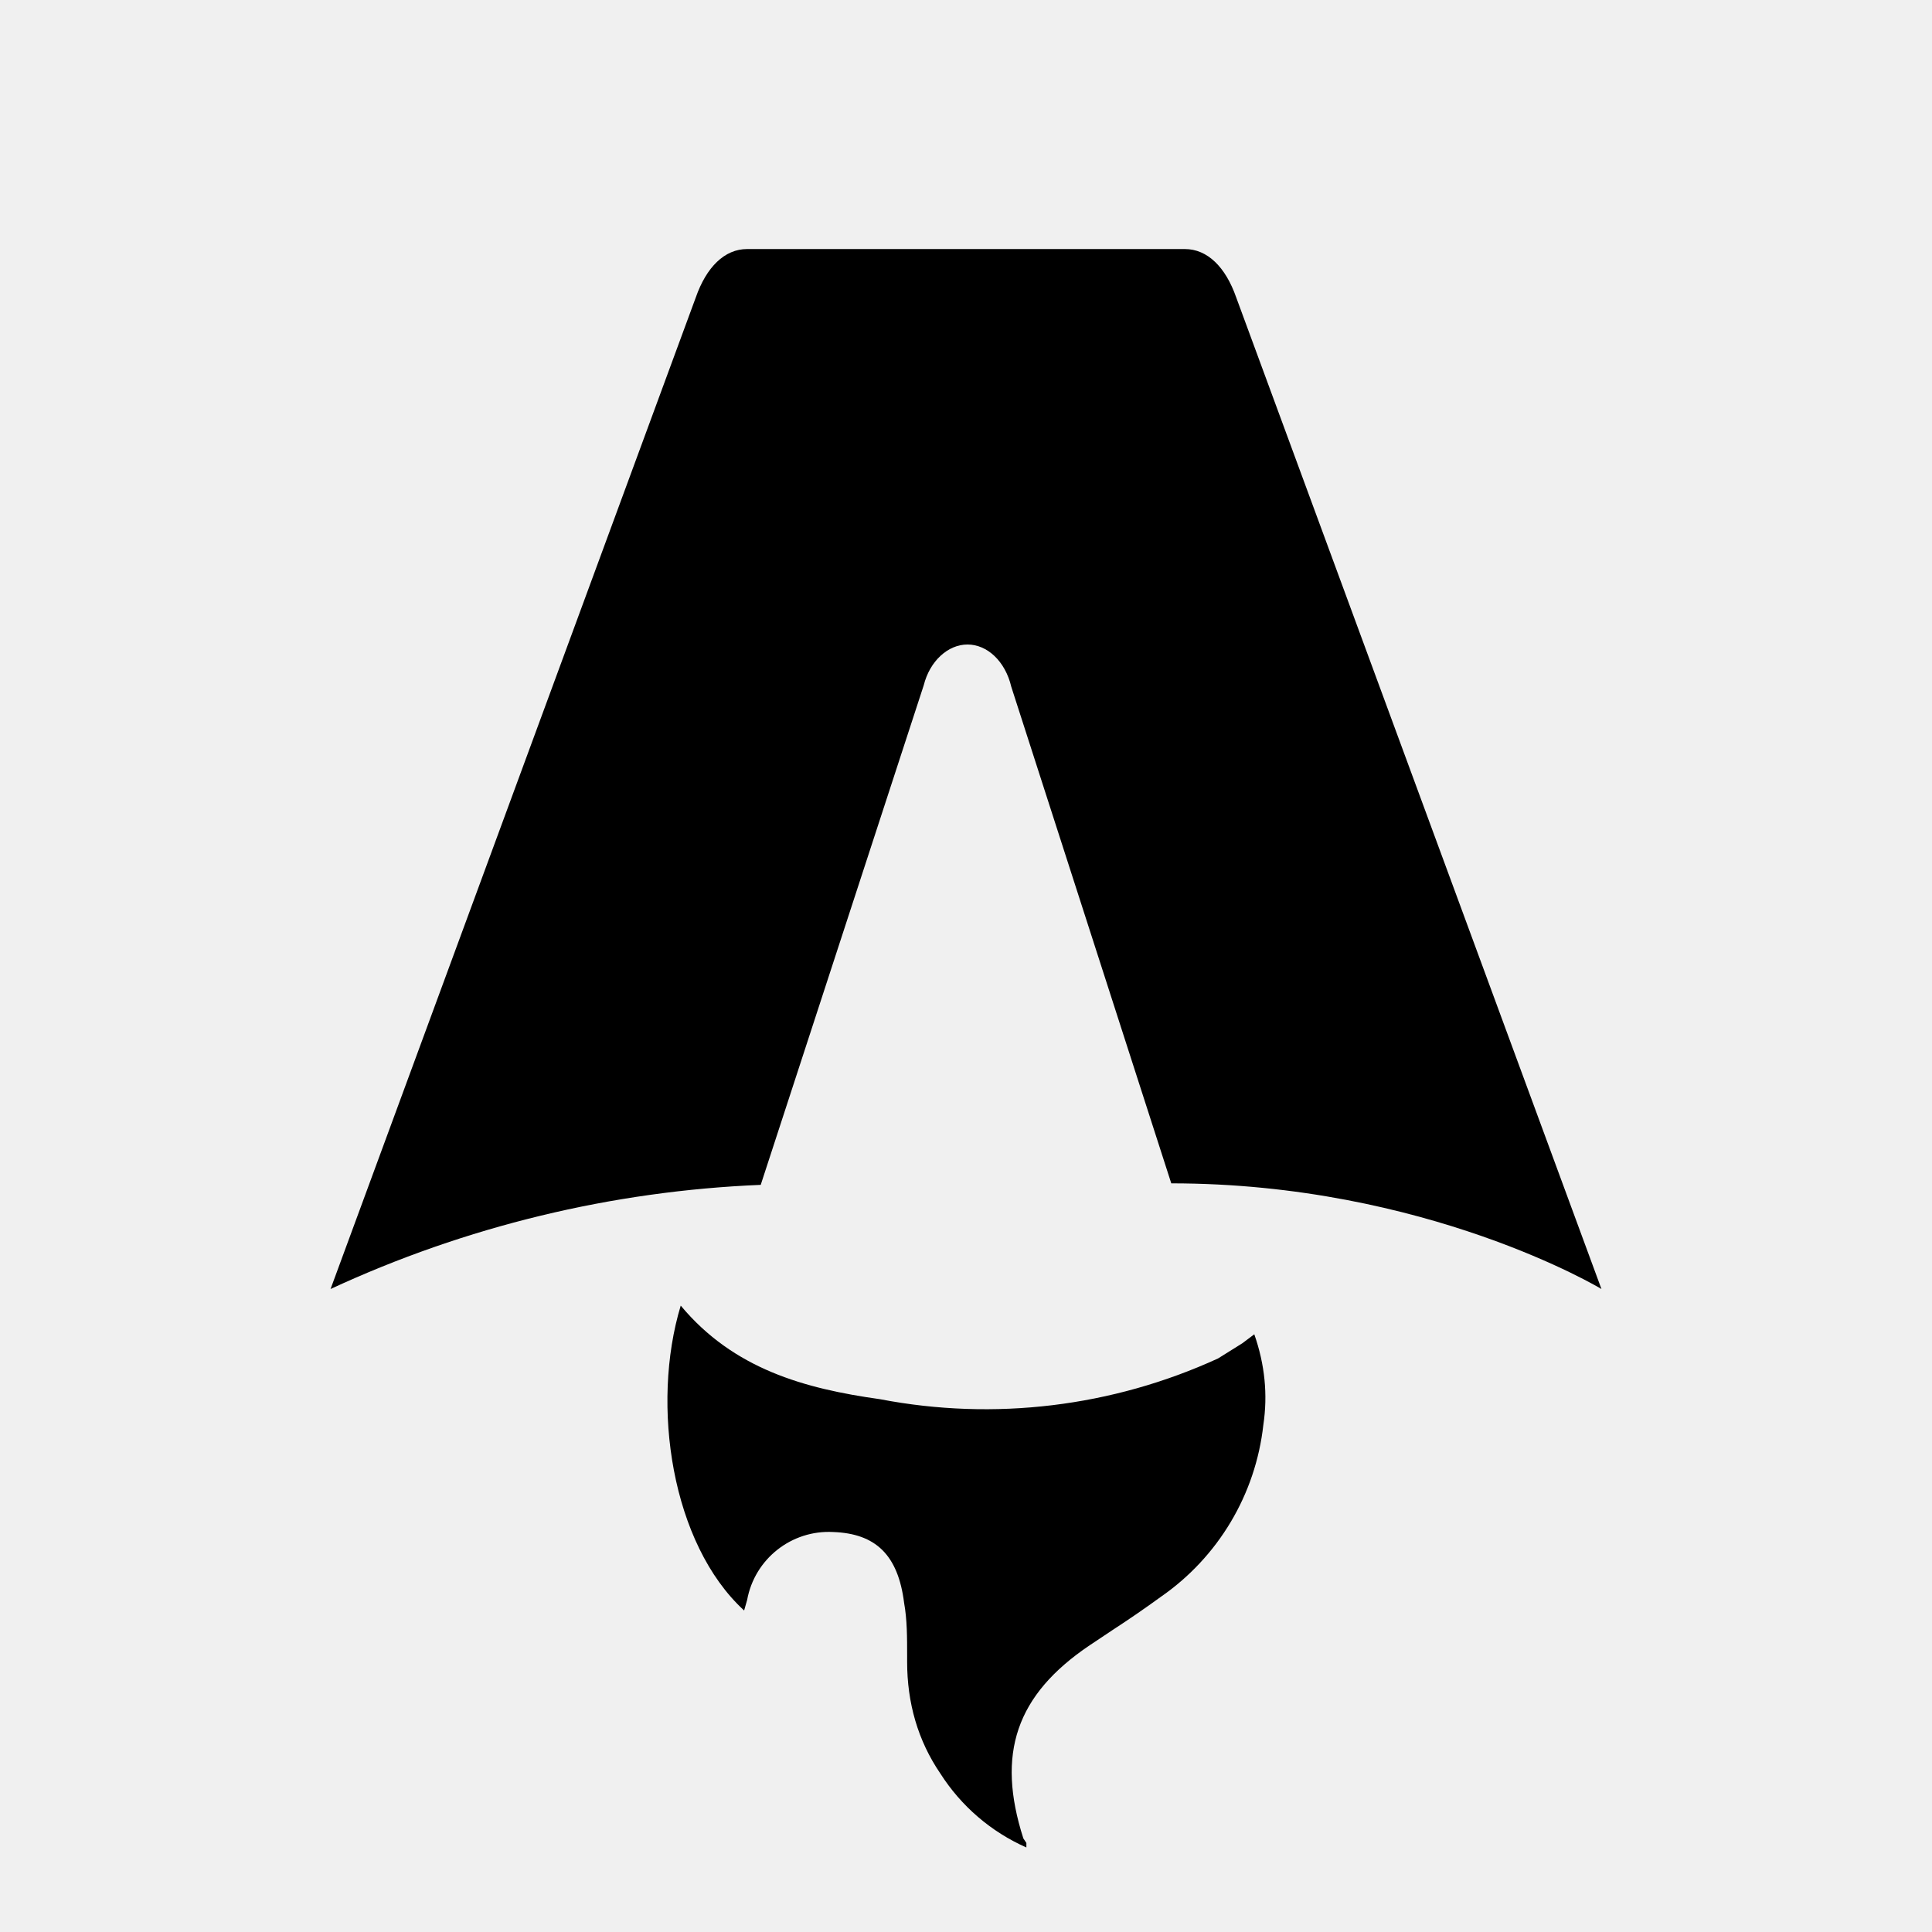
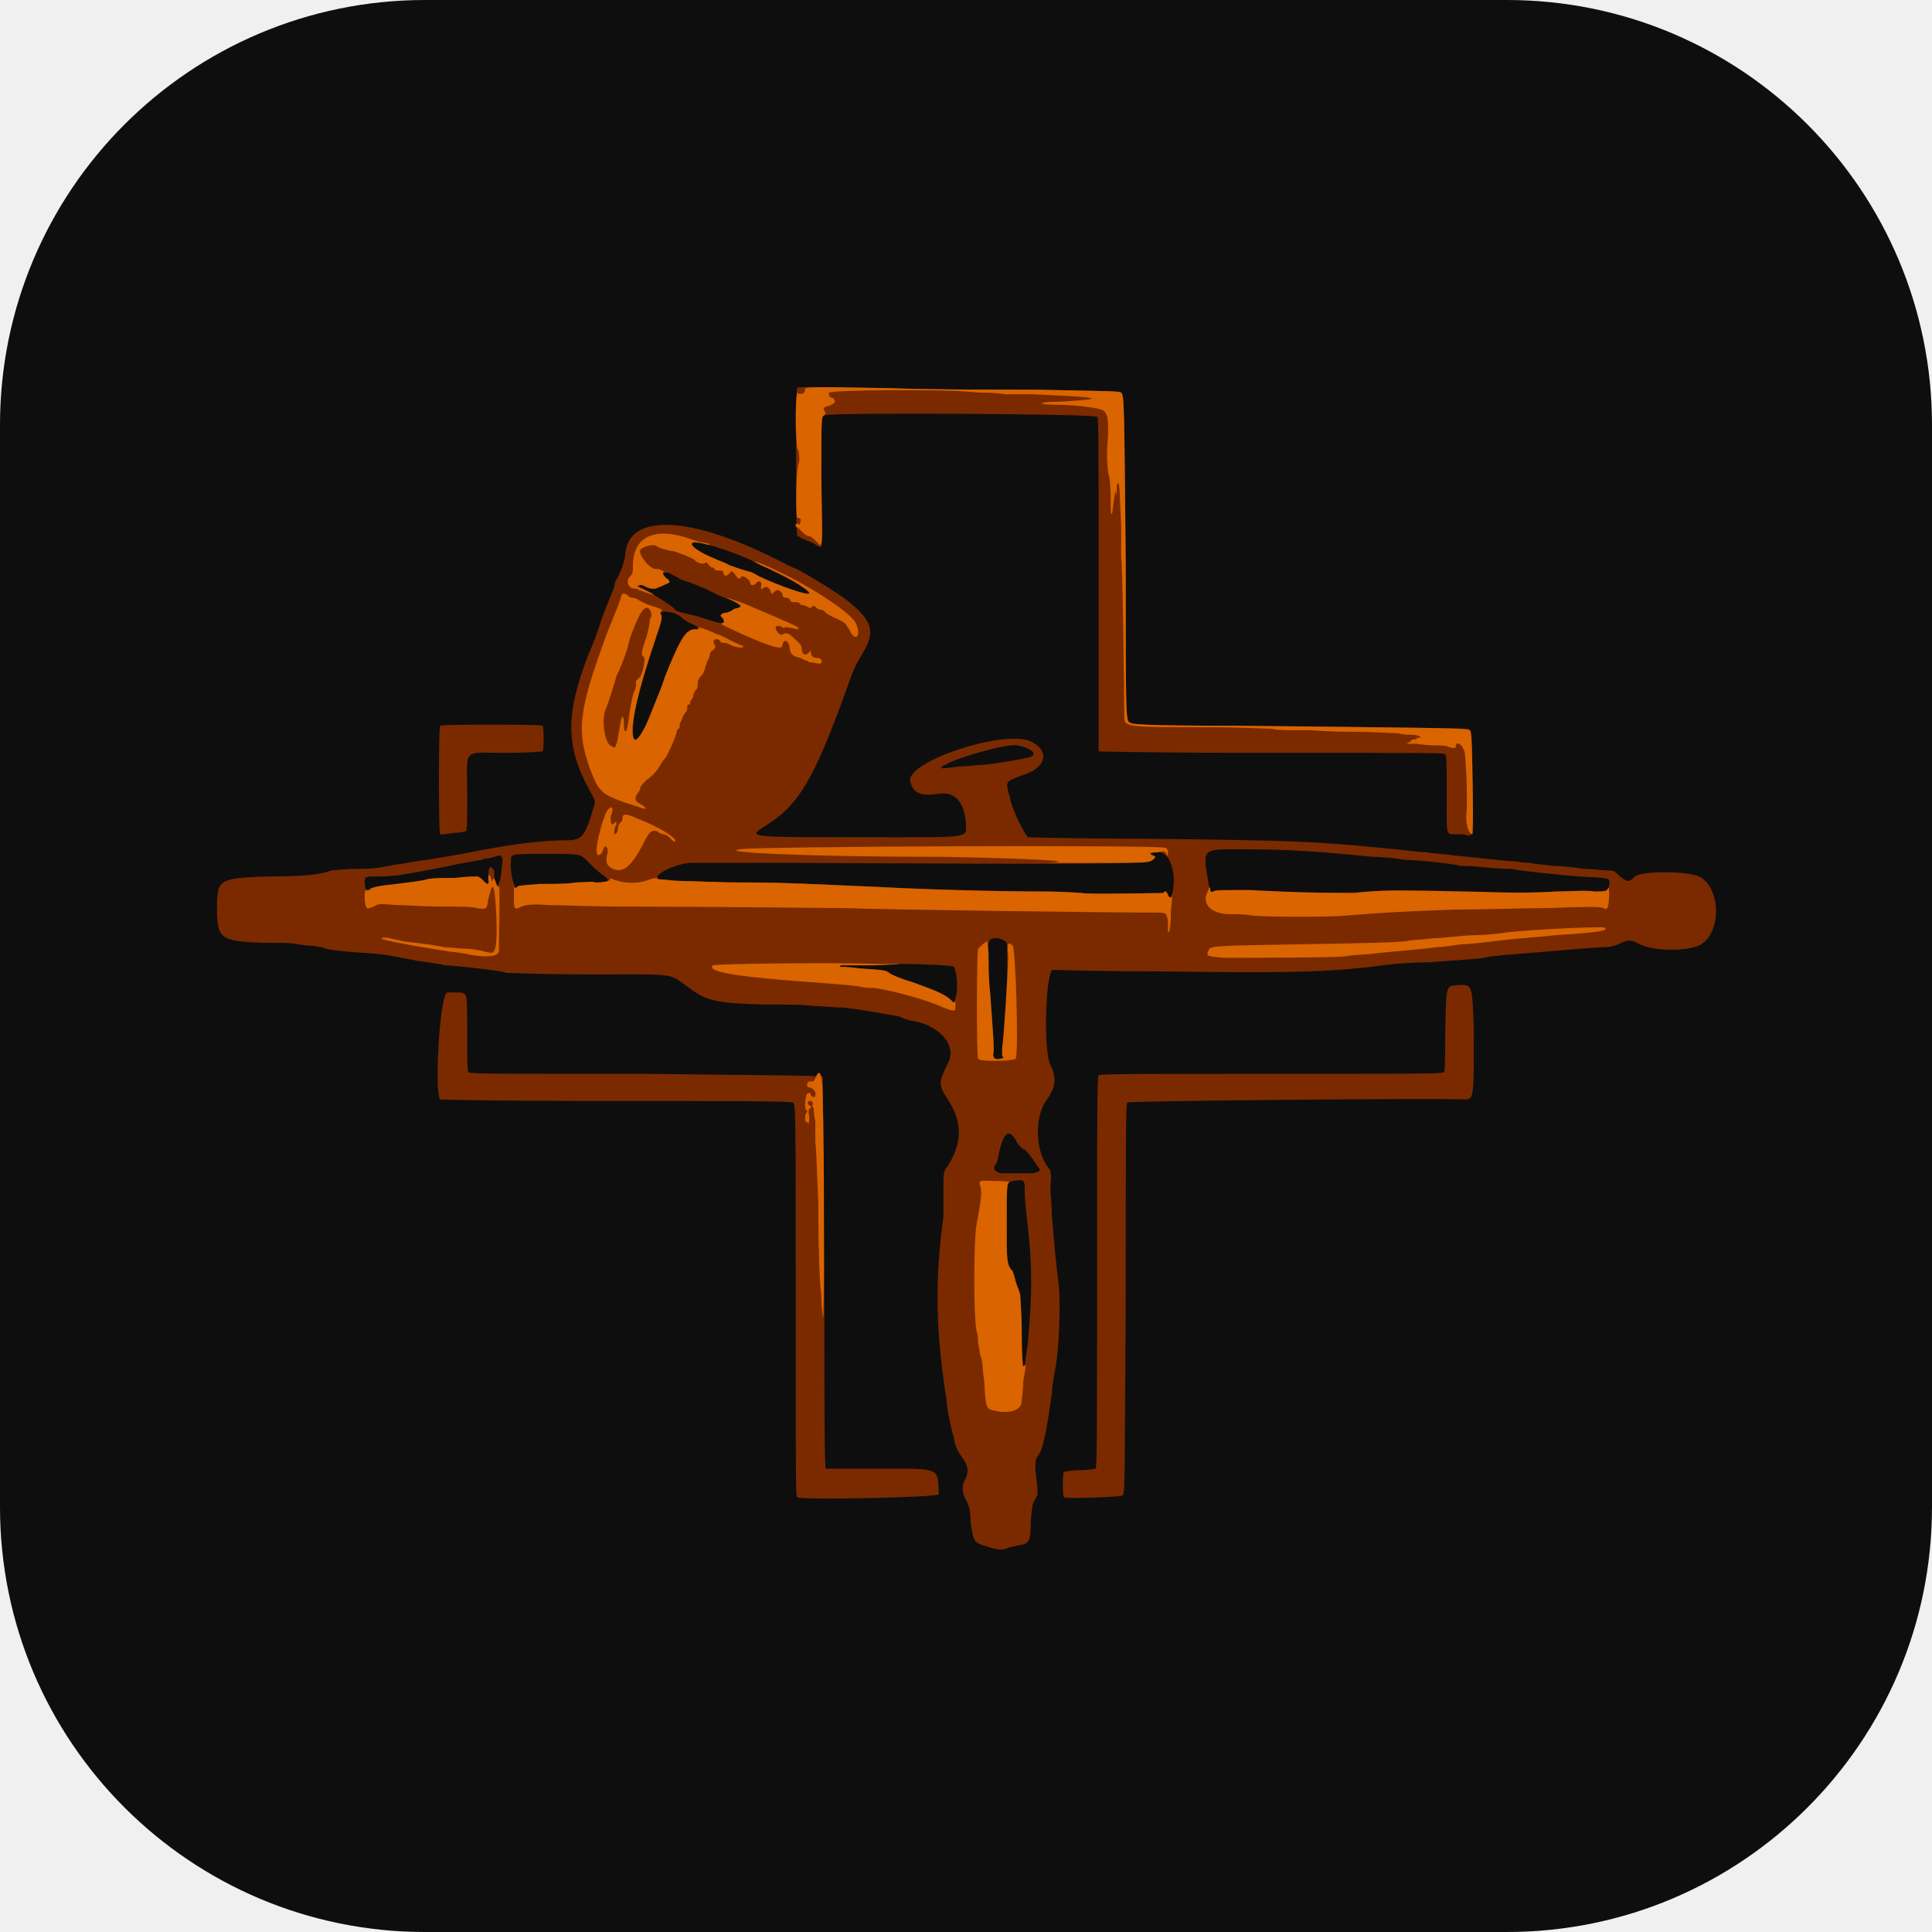
- <svg xmlns="http://www.w3.org/2000/svg" fill="none" viewBox="0 0 128 128">
-   <path d="M50.4 78.5a75.1 75.1 0 0 0-28.5 6.9l24.2-65.7c.7-2 1.9-3.2 3.4-3.2h29c1.5 0 2.7 1.2 3.4 3.2l24.2 65.7s-11.6-7-28.5-7L67 45.5c-.4-1.7-1.6-2.8-2.9-2.8-1.3 0-2.5 1.1-2.9 2.7L50.4 78.5Zm-1.1 28.2Zm-4.2-20.2c-2 6.6-.6 15.8 4.2 20.2a17.5 17.5 0 0 1 .2-.7 5.5 5.5 0 0 1 5.7-4.5c2.8.1 4.3 1.5 4.7 4.7.2 1.1.2 2.3.2 3.5v.4c0 2.7.7 5.2 2.2 7.4a13 13 0 0 0 5.7 4.9v-.3l-.2-.3c-1.8-5.6-.5-9.5 4.4-12.8l1.5-1a73 73 0 0 0 3.2-2.2 16 16 0 0 0 6.8-11.4c.3-2 .1-4-.6-6l-.8.6-1.6 1a37 37 0 0 1-22.4 2.7c-5-.7-9.7-2-13.2-6.2Z" />
-   <style>
-         path { fill: #000; }
-         @media (prefers-color-scheme: dark) {
-             path { fill: #FFF; }
-         }
-     </style>
+ <svg xmlns="http://www.w3.org/2000/svg" viewBox="0 0 100 100" role="img" aria-label="AirbrushDOC">
+   <rect width="100" height="100" rx="22" fill="#0E0E0E" />
+   <g transform="translate(11.00 19.78) scale(0.78)" fill-rule="evenodd">
+     <path fill="#7B2A00" d="M51.5 77.3C50.5 77.0 50.5 77.0 50.3 75.6C50.3 74.9 50.2 74.5 50.0 74.2C49.7 73.6 49.7 73.2 50.0 72.7C50.2 72.2 50.1 71.8 49.7 71.3C49.5 71.0 49.2 70.5 49.2 70.0C49.1 69.8 49.0 69.3 48.9 68.8C48.8 68.4 48.7 67.7 48.7 67.4C48.6 67.0 48.5 66.1 48.4 65.3C48.0 62.0 48.0 59.0 48.5 55.4C48.5 55.1 48.5 54.3 48.5 53.6C48.5 52.4 48.5 52.4 48.8 52.0C49.8 50.4 49.8 49.0 48.6 47.3C48.2 46.6 48.2 46.4 48.8 45.2C49.4 44.1 48.4 42.8 46.6 42.4C46.4 42.4 46.0 42.3 45.6 42.1C44.5 41.9 42.9 41.6 41.8 41.5C41.3 41.5 40.4 41.4 39.9 41.4C39.4 41.3 37.9 41.3 36.6 41.3C33.4 41.2 32.8 41.1 31.5 40.1C30.2 39.2 30.9 39.3 25.1 39.3C21.8 39.3 19.8 39.2 19.5 39.2C19.3 39.1 18.4 39.0 17.6 38.9C16.7 38.8 15.8 38.7 15.4 38.7C15.1 38.6 14.3 38.5 13.6 38.4C12.0 38.1 11.7 38.0 10.5 37.9C8.9 37.8 7.6 37.7 7.3 37.5C7.1 37.5 6.8 37.4 6.5 37.4C6.2 37.4 5.8 37.3 5.6 37.3C5.4 37.2 4.4 37.2 3.3 37.2C0.5 37.1 0.3 36.9 0.3 34.9C0.3 33.0 0.4 32.9 3.8 32.8C6.0 32.8 7.1 32.7 7.9 32.4C8.2 32.4 8.7 32.3 9.4 32.3C10.4 32.3 10.8 32.3 12.2 32.0C12.5 32.0 13.4 31.8 14.2 31.7C14.9 31.6 16.0 31.4 16.6 31.3C19.5 30.7 21.8 30.4 23.5 30.4C24.5 30.4 24.7 30.2 25.3 28.2C25.4 27.8 25.4 27.8 25.2 27.4C23.4 24.3 23.4 22.1 24.9 18.2C25.2 17.5 25.5 16.7 25.6 16.4C26.0 15.1 26.3 14.6 26.4 14.2C26.5 14.0 26.7 13.6 26.7 13.3C26.8 13.1 27.0 12.8 27.0 12.7C27.2 12.3 27.4 11.7 27.4 11.3C27.7 8.7 31.7 8.9 37.3 11.7C37.9 12.0 38.5 12.3 38.5 12.3C38.7 12.3 40.9 13.6 42.0 14.4C43.8 15.8 44.0 16.5 43.2 17.9C42.6 18.9 42.6 18.9 42.1 20.3C39.9 26.4 38.9 28.1 36.6 29.5C35.5 30.2 35.6 30.2 42.9 30.2C50.5 30.2 50.0 30.3 50.0 29.3C49.9 27.9 49.3 27.2 48.3 27.3C47.0 27.5 46.5 27.3 46.3 26.5C46.0 25.2 52.3 23.1 54.2 23.8C55.6 24.4 55.4 25.6 53.7 26.1C52.6 26.5 52.6 26.5 52.9 27.5C53.0 28.3 53.9 30.0 54.1 30.2C54.1 30.2 57.6 30.3 61.8 30.3C71.9 30.4 73.3 30.5 77.5 30.9C78.7 31.0 80.1 31.2 80.6 31.2C81.0 31.3 81.8 31.3 82.3 31.4C83.5 31.5 85.8 31.8 86.5 31.8C86.9 31.9 87.3 31.9 87.5 31.9C87.7 32.0 88.4 32.0 88.9 32.1C89.5 32.1 90.4 32.2 91.0 32.3C91.6 32.3 92.2 32.4 92.5 32.4C93.0 32.4 93.0 32.4 93.4 32.8C93.9 33.2 94.0 33.2 94.4 32.8C94.7 32.5 97.1 32.4 98.3 32.7C100.0 33.0 100.3 36.3 98.8 37.3C98.0 37.8 95.5 37.8 94.5 37.2C94.2 37.0 93.8 37.0 93.3 37.3C93.0 37.4 92.8 37.5 92.1 37.5C90.5 37.6 87.3 37.9 87.1 37.9C86.9 37.9 86.3 38.0 85.8 38.0C85.2 38.1 84.6 38.1 84.4 38.2C83.8 38.3 81.8 38.4 80.7 38.5C79.5 38.5 78.2 38.6 76.9 38.8C73.1 39.2 70.8 39.2 62.8 39.1C59.0 39.1 55.9 39.0 55.8 39.0C55.3 38.8 55.1 44.3 55.6 45.3C56.0 46.1 56.0 46.8 55.3 47.7C54.5 48.9 54.6 51.2 55.6 52.3C55.6 52.4 55.7 52.7 55.6 53.3C55.6 53.8 55.7 54.7 55.7 55.3C55.8 56.3 55.8 56.9 56.1 59.5C56.3 60.7 56.2 63.6 56.0 65.0C55.9 65.7 55.7 66.6 55.7 67.1C55.3 69.9 55.1 70.8 54.8 71.2C54.6 71.5 54.6 71.6 54.6 72.1C54.8 73.9 54.8 73.8 54.6 74.1C54.4 74.4 54.4 74.6 54.3 75.5C54.3 77.0 54.2 77.1 53.4 77.2C53.1 77.3 52.8 77.3 52.7 77.4C52.3 77.5 52.2 77.5 51.5 77.3ZM38.8 74.0C38.7 73.9 38.7 73.3 38.7 61.0C38.7 47.9 38.7 47.9 38.5 47.8C38.4 47.7 33.1 47.7 26.8 47.7C17.3 47.7 15.2 47.6 15.1 47.6C14.7 47.0 15.1 40.4 15.6 40.5C15.8 40.5 16.2 40.5 16.4 40.5C16.9 40.6 16.9 40.4 16.9 43.2C16.9 45.0 16.9 45.7 17.0 45.8C17.1 45.9 18.6 45.9 28.7 45.9C36.7 46.0 40.4 46.0 40.5 46.1C40.5 46.1 40.5 50.2 40.6 59.0C40.6 67.8 40.6 72.0 40.7 72.1C40.7 72.1 41.5 72.1 44.2 72.1C48.4 72.1 48.1 72.0 48.2 73.8C48.2 74.0 39.2 74.2 38.8 74.0ZM56.5 74.0C56.4 73.9 56.4 72.4 56.5 72.3C56.6 72.3 57.0 72.2 57.6 72.2C58.1 72.2 58.6 72.1 58.6 72.1C58.7 72.0 58.7 69.3 58.7 59.0C58.7 49.1 58.7 46.1 58.8 46.0C58.9 45.9 61.5 45.9 70.3 45.9C79.3 45.9 81.6 45.9 81.7 45.8C81.8 45.8 81.8 44.6 81.8 43.0C81.9 39.8 81.8 40.1 82.8 40.0C83.6 40.0 83.6 40.0 83.7 43.2C83.7 47.5 83.7 47.6 83.1 47.6C81.1 47.5 60.7 47.7 60.7 47.8C60.6 47.9 60.6 50.7 60.6 60.7C60.5 74.3 60.6 73.8 60.3 73.9C59.9 74.0 56.6 74.1 56.5 74.0ZM53.9 65.3C53.9 65.2 54.0 64.5 54.1 63.8C54.4 60.6 54.4 58.6 54.1 56.0C54.0 55.2 53.9 54.2 53.9 53.8C53.9 52.9 53.9 52.9 53.2 53.0C52.7 53.1 52.7 52.8 52.7 56.1C52.7 58.1 52.7 58.5 53.0 58.9C53.1 58.9 53.2 59.3 53.3 59.7C53.4 60.0 53.6 60.5 53.6 60.6C53.6 60.7 53.7 61.9 53.7 63.1C53.7 64.4 53.8 65.4 53.8 65.4C53.8 65.4 53.8 65.4 53.9 65.3ZM54.4 52.5C54.9 52.4 55.0 52.3 54.8 52.1C54.7 52.0 54.5 51.6 54.3 51.4C54.1 51.1 53.9 50.9 53.8 50.9C53.7 50.8 53.5 50.7 53.3 50.3C52.8 49.4 52.4 49.9 52.1 51.6C52.1 51.7 52.0 51.9 51.9 52.0C51.8 52.2 51.9 52.4 52.3 52.5C52.5 52.5 52.8 52.5 54.4 52.5ZM52.5 44.8C52.5 44.8 52.5 44.8 52.4 44.7C52.4 44.6 52.4 44.4 52.4 44.2C52.7 42.9 52.8 37.6 52.7 37.2C52.5 36.9 51.8 36.8 51.6 37.0C51.4 37.1 51.4 38.6 51.6 40.5C51.8 43.3 51.9 44.4 51.8 44.6C51.8 44.8 51.9 44.9 52.0 44.9C52.1 44.9 52.4 44.9 52.5 44.8ZM49.3 40.9C49.5 40.3 49.4 39.1 49.2 38.8C49.1 38.6 42.2 38.5 41.7 38.7C41.6 38.8 41.6 38.8 41.6 38.8C41.7 38.8 42.3 38.8 42.9 38.9C44.3 39.0 44.7 39.0 44.9 39.2C45.0 39.3 45.7 39.6 46.4 39.8C47.8 40.3 48.7 40.7 49.0 41.0C49.2 41.2 49.2 41.2 49.3 40.9ZM63.7 33.9C64.0 32.5 63.5 31.1 62.7 31.2C62.2 31.2 62.1 31.3 62.4 31.4C62.6 31.5 62.6 31.5 62.4 31.7C62.1 32.0 58.5 32.0 38.4 31.9C35.1 31.9 32.1 31.9 31.8 31.9C30.7 31.9 28.8 32.9 29.8 33.0C30.0 33.0 30.6 33.1 31.1 33.1C31.7 33.1 33.5 33.2 35.2 33.2C38.0 33.2 39.6 33.3 44.2 33.5C48.0 33.7 52.6 33.8 55.1 33.8C56.5 33.8 57.6 33.9 57.7 33.9C57.8 34.0 63.0 33.9 63.1 33.9C63.2 33.7 63.3 33.8 63.4 34.0C63.5 34.3 63.6 34.2 63.7 33.9ZM77.1 33.8C78.1 33.7 78.9 33.7 80.1 33.8C83.4 33.9 87.6 33.9 89.3 33.8C90.1 33.8 91.2 33.7 91.7 33.8C92.6 33.8 92.7 33.7 92.7 33.1C92.6 32.9 92.6 32.9 90.6 32.8C89.4 32.7 86.5 32.4 86.2 32.3C86.1 32.3 85.3 32.3 84.5 32.2C83.6 32.1 82.9 32.1 82.8 32.1C82.6 32.0 80.1 31.7 79.1 31.7C78.6 31.6 77.7 31.5 77.0 31.5C73.0 31.1 71.2 31.0 68.3 31.0C65.6 31.0 65.7 30.9 66.1 33.3C66.2 33.8 66.2 33.9 66.4 33.8C66.6 33.7 68.0 33.7 71.5 33.9C72.5 33.9 75.8 33.9 77.1 33.8ZM10.6 33.6C10.7 33.5 11.2 33.4 12.2 33.3C13.0 33.2 13.9 33.1 14.2 33.0C14.5 32.9 15.4 32.9 16.1 32.9C16.9 32.8 17.5 32.8 17.6 32.8C17.6 32.8 17.8 32.9 17.9 33.0C18.3 33.4 18.4 33.4 18.3 32.8C18.3 32.3 18.4 32.0 18.6 32.3C18.7 32.3 18.7 32.5 18.7 32.7C18.7 33.9 19.1 33.6 19.2 32.2C19.3 31.4 19.2 31.3 18.7 31.5C18.6 31.5 18.4 31.6 18.3 31.6C18.2 31.6 18.0 31.6 17.9 31.7C17.8 31.7 17.3 31.8 16.7 31.9C16.1 32.0 15.3 32.2 14.7 32.3C12.7 32.7 11.9 32.8 11.1 32.8C10.1 32.8 10.1 32.8 10.1 33.2C10.1 33.7 10.2 33.8 10.6 33.6ZM20.2 33.5C20.2 33.4 20.6 33.4 21.7 33.3C22.5 33.3 23.6 33.3 24.1 33.2C24.7 33.2 25.2 33.1 25.4 33.2C26.3 33.3 26.5 33.1 25.9 32.7C25.6 32.5 25.2 32.1 24.9 31.8C24.4 31.3 24.4 31.3 22.2 31.3C19.7 31.3 19.8 31.3 19.8 31.8C19.7 32.5 20.1 33.9 20.2 33.5ZM83.0 30.0C82.9 30.0 82.7 30.0 82.5 30.0C81.8 30.0 81.9 30.1 81.9 27.3C81.9 25.3 81.9 24.9 81.8 24.7C81.7 24.6 81.5 24.6 70.3 24.6C61.4 24.6 58.9 24.5 58.8 24.5C58.8 24.4 58.8 19.4 58.8 13.4C58.8 3.2 58.8 2.3 58.7 2.3C58.5 2.1 40.8 2.0 40.6 2.2C40.4 2.3 40.4 2.3 40.4 6.4C40.4 8.7 40.4 10.7 40.4 10.8C40.4 11.0 40.3 11.0 39.9 10.7C39.7 10.6 39.4 10.5 39.2 10.4C39.1 10.4 38.9 10.2 38.8 10.2C38.7 10.0 38.7 0.5 38.8 0.4C38.9 0.3 39.0 0.3 45.0 0.4C47.3 0.5 51.7 0.5 54.7 0.5C59.9 0.6 60.2 0.6 60.3 0.7C60.5 0.9 60.5 1.3 60.6 12.2C60.6 22.4 60.6 22.5 60.9 22.6C61.0 22.7 61.8 22.8 67.8 22.8C80.7 22.9 83.1 23.0 83.3 23.0C83.6 23.1 83.6 23.4 83.6 26.8C83.6 30.4 83.7 30.2 83.0 30.0ZM15.1 30.0C15.0 29.8 15.0 23.0 15.1 22.8C15.3 22.7 21.8 22.7 21.9 22.8C22.0 23.0 22.0 24.4 21.9 24.5C21.9 24.5 21.3 24.6 19.5 24.6C16.5 24.6 16.9 24.2 16.9 27.3C16.9 29.1 16.9 29.8 16.8 29.8C16.8 29.8 16.5 29.9 16.2 29.9C15.9 29.9 15.5 30.0 15.4 30.0C15.3 30.0 15.2 30.0 15.1 30.0ZM49.6 25.5C50.0 25.5 50.7 25.4 51.1 25.4C52.1 25.3 53.8 25.0 54.2 24.9C54.8 24.7 54.4 24.3 53.4 24.1C52.8 24.0 50.5 24.6 49.0 25.2C48.0 25.7 48.1 25.7 49.6 25.5ZM28.7 22.9C28.9 22.4 29.2 21.6 29.4 21.2C29.6 20.7 29.9 20.0 30.0 19.6C31.0 17.1 31.4 16.4 32.0 16.4C32.4 16.4 32.4 16.3 31.7 16.0C31.5 15.9 31.2 15.7 31.1 15.6C30.7 15.2 29.6 15.1 29.7 15.4C29.7 15.5 29.8 15.6 29.8 15.7C29.8 15.8 29.6 16.4 29.4 17.1C28.3 20.3 28.0 21.6 27.9 22.9C27.9 24.1 28.0 24.1 28.7 22.9ZM33.9 15.9C33.9 15.8 33.9 15.7 33.8 15.6C33.6 15.5 33.8 15.3 34.1 15.3C34.2 15.3 34.3 15.2 34.4 15.2C34.5 15.1 34.7 15.0 34.8 15.0C35.2 14.9 35.1 14.8 34.5 14.5C34.2 14.4 33.7 14.2 33.3 14.0C32.5 13.6 32.0 13.4 31.1 13.1C30.8 12.9 30.5 12.8 30.4 12.7C29.9 12.5 29.7 12.7 30.1 13.0C30.4 13.2 30.4 13.3 30.1 13.4C29.9 13.5 29.7 13.6 29.6 13.6C29.4 13.8 28.9 13.7 28.6 13.5C28.5 13.5 28.4 13.4 28.3 13.5C28.1 13.5 28.2 13.5 28.6 13.7C29.3 14.1 30.6 14.9 30.7 15.1C30.8 15.2 31.1 15.3 31.6 15.4C32.1 15.5 32.7 15.7 33.0 15.8C33.7 16.0 33.9 16.1 33.9 15.9ZM39.6 14.0C39.6 13.8 38.6 13.2 37.3 12.6C36.8 12.3 36.1 12.0 35.7 11.8C33.7 10.9 31.1 10.2 31.8 10.9C32.2 11.2 32.5 11.4 33.3 11.7C33.7 11.9 34.1 12.0 34.2 12.1C34.4 12.2 35.3 12.5 35.7 12.6C35.8 12.6 36.1 12.8 36.3 12.9C37.8 13.6 39.6 14.2 39.6 14.0Z" />
+     <path fill="#DA6400" d="M51.7 68.2C51.3 68.1 51.3 67.8 51.2 66.2C51.1 65.6 51.1 64.9 51.0 64.7C50.9 64.5 50.9 64.1 50.8 63.8C50.8 63.5 50.8 63.2 50.7 63.0C50.5 62.0 50.5 57.0 50.7 55.9C51.0 54.3 51.1 53.7 50.9 53.2C50.9 53.1 50.9 53.1 51.0 53.0C51.3 53.0 53.0 53.0 52.9 53.1C52.7 53.1 52.7 53.4 52.7 56.1C52.7 58.1 52.7 58.5 53.0 58.9C53.1 58.9 53.2 59.3 53.3 59.7C53.4 60.0 53.6 60.5 53.6 60.6C53.6 60.7 53.7 61.9 53.7 63.2C53.7 65.2 53.8 65.4 53.8 65.3C54.0 65.1 54.0 65.2 53.8 66.3C53.8 66.8 53.7 67.4 53.7 67.6C53.7 68.3 52.7 68.5 51.7 68.2ZM40.5 62.0C40.4 61.4 40.4 60.7 40.4 60.5C40.3 60.1 40.2 57.8 40.2 54.4C40.1 52.6 40.1 51.3 40.0 50.4C40.0 50.0 40.0 49.4 40.0 49.0C39.9 48.7 39.9 48.3 39.9 48.2C39.8 48.1 39.8 48.0 39.8 48.0C39.9 47.9 39.8 47.7 39.7 47.7C39.6 47.7 39.5 47.7 39.5 47.8C39.5 47.9 39.6 48.0 39.6 48.0C39.7 48.0 39.7 48.1 39.7 48.1C39.7 48.2 39.7 48.2 39.6 48.2C39.6 48.2 39.5 48.4 39.6 48.7C39.6 49.0 39.6 49.2 39.5 49.2C39.5 49.2 39.5 49.2 39.5 49.1C39.5 49.1 39.4 49.1 39.4 49.1C39.3 49.1 39.3 48.6 39.4 48.5C39.5 48.4 39.5 48.4 39.4 48.3C39.3 48.3 39.3 47.7 39.4 47.4C39.4 47.1 39.7 47.1 39.7 47.3C39.8 47.5 40.0 47.5 40.0 47.3C40.1 47.1 39.8 46.8 39.6 46.8C39.4 46.8 39.4 46.5 39.6 46.4C39.6 46.4 39.7 46.4 39.8 46.4C39.9 46.4 39.9 46.4 40.0 46.2C40.3 45.4 40.5 45.9 40.5 47.8C40.6 50.3 40.6 63.3 40.5 62.0ZM51.1 45.0C50.9 45.0 50.8 44.9 50.8 44.9C50.7 44.8 50.7 37.9 50.8 37.6C50.9 37.5 51.3 37.1 51.4 37.1C51.4 37.1 51.5 37.6 51.5 38.1C51.5 38.6 51.5 39.7 51.6 40.5C51.8 43.3 51.9 44.4 51.8 44.6C51.8 44.9 52.0 45.0 52.3 44.9C52.5 44.9 52.5 44.8 52.4 44.7C52.4 44.6 52.4 44.4 52.4 44.2C52.5 43.6 52.8 39.0 52.8 38.1C52.7 37.2 52.8 37.1 53.1 37.4C53.3 37.7 53.5 44.4 53.3 44.9C53.2 45.0 51.8 45.1 51.1 45.0ZM48.5 41.5C47.4 41.0 45.3 40.4 43.9 40.2C43.7 40.2 43.3 40.2 42.9 40.1C42.3 40.0 40.8 39.9 38.2 39.7C34.5 39.4 32.8 39.1 33.2 38.7C33.3 38.6 40.9 38.5 44.1 38.6C46.2 38.6 46.2 38.6 44.0 38.7C42.8 38.7 41.8 38.7 41.7 38.7C41.6 38.8 41.6 38.8 41.6 38.8C41.7 38.8 42.3 38.8 42.9 38.9C44.3 39.0 44.7 39.0 44.9 39.2C45.0 39.3 45.7 39.6 46.4 39.8C47.8 40.3 48.6 40.6 49.0 41.0C49.2 41.2 49.2 41.2 49.3 41.1C49.3 41.0 49.3 41.1 49.3 41.3C49.3 41.8 49.3 41.8 48.5 41.5ZM67.1 38.2C66.0 38.1 65.9 38.1 66.1 37.7C66.2 37.4 66.4 37.4 72.4 37.3C77.6 37.2 78.0 37.2 79.2 37.1C79.5 37.0 80.4 37.0 81.0 36.9C81.6 36.9 82.2 36.8 82.4 36.8C82.5 36.8 83.1 36.7 83.8 36.7C84.4 36.7 85.4 36.6 86.0 36.5C87.9 36.3 92.3 36.1 92.4 36.2C92.6 36.4 92.2 36.5 89.1 36.7C88.3 36.8 86.8 36.9 85.9 37.0C84.9 37.1 83.6 37.3 82.9 37.3C82.2 37.4 81.5 37.5 81.2 37.5C80.6 37.6 79.2 37.7 77.2 37.9C76.5 38.0 75.6 38.0 75.2 38.1C74.4 38.2 68.8 38.2 67.1 38.2ZM17.1 38.0C16.7 37.9 16.1 37.8 15.8 37.8C14.5 37.6 12.1 37.2 11.4 37.0C11.0 36.9 11.3 36.8 11.8 36.9C12.0 37.0 12.4 37.0 12.6 37.1C14.4 37.3 14.9 37.4 15.4 37.5C15.8 37.5 16.4 37.6 16.8 37.6C17.2 37.6 17.8 37.7 18.1 37.8C18.6 37.9 18.6 37.9 18.7 37.7C19.0 37.4 18.8 33.5 18.6 33.5C18.5 33.5 18.5 33.6 18.3 34.3C18.2 35.0 18.2 35.0 17.5 34.9C17.3 34.8 16.2 34.8 15.2 34.8C14.1 34.8 12.8 34.7 12.2 34.7C11.1 34.6 11.0 34.6 10.7 34.8C10.2 35.0 10.2 35.0 10.1 34.4C10.1 33.9 10.1 33.7 10.2 33.7C10.3 33.8 10.4 33.7 10.5 33.6C10.7 33.5 11.2 33.4 12.2 33.3C13.0 33.2 13.9 33.1 14.2 33.0C14.5 32.9 15.4 32.9 16.1 32.9C16.9 32.8 17.5 32.8 17.6 32.8C17.6 32.8 17.8 32.9 17.9 33.0C18.2 33.4 18.4 33.4 18.3 33.0C18.3 32.6 18.4 32.6 18.5 33.0C18.5 33.2 18.5 33.2 18.6 33.0C18.7 32.9 18.7 32.9 18.8 33.2C18.9 33.5 19.0 33.6 19.0 33.4C19.1 33.3 19.0 37.6 19.0 37.8C18.9 38.1 18.3 38.2 17.1 38.0ZM63.4 36.5C63.4 36.4 63.4 36.1 63.4 35.8C63.3 35.2 63.3 35.2 62.6 35.2C59.1 35.2 44.5 35.0 41.9 34.9C40.8 34.9 32.8 34.8 27.3 34.8C25.3 34.8 23.1 34.7 22.3 34.7C21.0 34.6 20.7 34.7 20.3 34.9C20.0 35.0 20.0 34.9 20.0 34.1C20.0 33.6 20.0 33.4 20.0 33.5C20.1 33.6 20.1 33.6 20.2 33.5C20.3 33.4 20.5 33.4 21.7 33.3C22.6 33.3 23.6 33.3 24.1 33.2C24.7 33.2 25.2 33.1 25.4 33.2C25.9 33.2 26.4 33.1 26.4 33.0C26.3 32.9 26.4 32.9 26.6 33.0C27.4 33.3 28.3 33.3 29.0 33.0C29.3 32.9 29.5 32.9 29.5 32.9C29.5 33.0 29.6 33.0 29.8 33.0C30.0 33.0 30.6 33.1 31.1 33.1C31.7 33.1 33.5 33.2 35.2 33.2C38.0 33.2 39.6 33.3 44.2 33.5C48.0 33.7 52.6 33.8 55.1 33.8C56.5 33.8 57.6 33.9 57.7 33.9C57.8 34.0 63.0 33.9 63.1 33.9C63.2 33.7 63.3 33.8 63.4 34.0C63.4 34.1 63.5 34.2 63.6 34.2C63.7 34.1 63.7 34.2 63.6 35.0C63.6 36.1 63.5 36.6 63.4 36.5ZM69.0 35.4C68.6 35.3 67.8 35.3 67.3 35.3C66.1 35.2 65.6 34.5 66.1 33.7C66.1 33.5 66.2 33.5 66.2 33.6C66.2 33.8 66.3 33.9 66.4 33.8C66.5 33.7 66.9 33.7 68.8 33.7C72.5 33.9 74.8 33.9 75.8 33.9C77.2 33.7 78.8 33.7 83.3 33.8C86.7 33.9 87.6 33.9 89.1 33.8C90.0 33.8 91.2 33.7 91.7 33.8C92.5 33.8 92.5 33.8 92.6 33.6C92.7 33.3 92.7 34.4 92.6 34.8C92.5 35.0 92.5 35.0 92.3 34.9C92.1 34.8 91.3 34.8 88.6 34.9C87.1 34.9 84.3 35.0 82.5 35.0C79.5 35.1 77.5 35.2 75.2 35.4C74.2 35.5 70.2 35.5 69.0 35.4ZM26.4 32.2C26.1 32.0 26.1 31.7 26.2 31.3C26.3 30.8 26.0 30.6 25.9 31.1C25.8 31.4 25.5 31.5 25.5 31.2C25.4 30.7 26.0 28.5 26.3 28.3C26.5 28.1 26.6 28.3 26.5 28.6C26.3 29.1 26.5 29.6 26.7 29.2C26.7 29.2 26.7 29.2 26.8 29.2C26.8 29.3 26.8 29.4 26.8 29.4C26.7 29.4 26.6 30.0 26.7 30.0C26.8 30.0 26.9 29.8 26.9 29.6C26.9 29.5 27.0 29.3 27.0 29.3C27.1 29.2 27.2 29.1 27.2 29.0C27.2 28.6 27.4 28.6 28.3 29.0C29.6 29.5 30.7 30.2 30.7 30.4C30.7 30.6 30.6 30.5 30.3 30.2C30.2 30.1 30.0 30.0 29.9 30.0C29.8 30.0 29.6 29.9 29.5 29.8C29.2 29.7 29.0 29.8 28.7 30.4C27.8 32.2 27.2 32.7 26.4 32.2ZM55.2 31.9C58.1 31.8 54.0 31.6 48.5 31.5C39.5 31.5 33.4 31.2 35.0 31.0C35.9 30.8 62.9 30.7 63.2 30.9C63.3 30.9 63.4 31.0 63.4 31.2C63.4 31.5 63.4 31.5 63.3 31.3C63.2 31.1 63.1 31.1 62.7 31.2C62.2 31.2 62.1 31.3 62.4 31.4C62.6 31.5 62.6 31.5 62.4 31.7C62.1 31.9 62.1 31.9 58.3 31.9C56.3 31.9 54.9 31.9 55.2 31.9ZM83.3 29.6C83.2 29.3 83.2 29.2 83.2 28.6C83.3 28.1 83.2 25.5 83.1 24.6C83.0 24.1 82.5 23.7 82.5 24.2C82.5 24.3 82.3 24.3 82.0 24.2C81.9 24.1 81.4 24.1 81.0 24.1C80.5 24.1 80.0 24.0 79.9 24.0C79.7 24.0 79.5 24.0 79.4 24.0C79.2 24.0 79.2 24.0 79.4 23.9C79.6 23.8 79.6 23.8 79.4 23.8C79.2 23.8 79.2 23.8 79.5 23.8C79.6 23.7 79.8 23.7 79.8 23.7C79.9 23.7 79.9 23.7 79.9 23.7C79.9 23.6 79.9 23.6 80.0 23.6C80.4 23.6 80.0 23.4 79.6 23.4C79.4 23.4 79.0 23.4 78.7 23.3C78.4 23.3 77.0 23.2 75.5 23.2C74.1 23.2 72.9 23.1 72.9 23.1C72.9 23.1 72.4 23.1 71.9 23.1C71.4 23.1 70.6 23.1 70.3 23.0C69.9 23.0 68.1 22.9 66.3 22.9C60.6 22.9 60.5 22.9 60.5 22.2C60.5 21.3 60.4 11.8 60.3 11.7C60.3 11.6 60.3 10.7 60.3 9.6C60.2 7.6 60.2 6.7 60.1 6.7C60.0 6.7 60.0 6.9 60.0 7.1C60.0 7.6 60.0 7.6 59.9 7.2C59.9 6.7 59.9 6.7 59.9 7.1C59.9 7.5 59.8 7.8 59.7 8.7C59.6 8.9 59.6 8.6 59.6 7.6C59.6 6.8 59.5 6.2 59.5 6.2C59.4 6.2 59.3 4.6 59.4 4.0C59.5 2.4 59.4 1.9 58.9 1.8C58.6 1.7 57.1 1.5 56.1 1.5C54.6 1.5 54.7 1.3 56.2 1.3C59.6 1.1 58.9 1.0 54.3 0.8C53.4 0.8 52.7 0.8 52.6 0.8C52.6 0.8 52.0 0.7 51.3 0.7C50.6 0.7 49.9 0.6 49.7 0.6C48.2 0.5 41.2 0.5 40.9 0.7C40.9 0.7 40.9 1.0 41.0 1.0C41.1 1.0 41.3 1.1 41.3 1.3C41.3 1.4 40.9 1.6 40.8 1.6C40.6 1.6 40.5 1.8 40.6 1.9C40.7 2.0 40.7 2.1 40.6 2.2C40.4 2.3 40.4 2.3 40.4 6.4C40.5 11.4 40.5 11.0 40.1 10.6C39.9 10.4 39.7 10.2 39.5 10.2C39.4 10.2 39.2 10.0 39.1 9.9C38.9 9.7 38.8 9.6 38.7 9.6C38.7 9.6 38.7 9.6 38.7 9.4C38.7 9.3 38.7 9.3 38.7 9.4C38.8 9.4 38.8 9.4 38.8 9.4C38.8 9.4 38.8 9.4 38.9 9.4C38.9 9.5 39.0 9.5 39.0 9.3C39.1 9.1 39.0 9.0 38.8 9.0C38.7 9.1 38.7 5.7 38.9 5.4C39.0 5.1 38.9 4.4 38.8 4.4C38.8 4.4 38.7 3.5 38.7 2.5C38.7 1.0 38.8 0.6 38.8 0.7C39.0 0.9 39.4 0.7 39.3 0.5C39.3 0.3 39.7 0.3 45.1 0.4C47.3 0.5 51.5 0.5 54.6 0.5C59.9 0.6 60.2 0.6 60.3 0.7C60.5 0.9 60.5 1.3 60.6 12.2C60.6 22.4 60.6 22.5 60.9 22.6C61.0 22.7 61.8 22.8 67.8 22.8C84.8 23.0 83.4 22.9 83.5 23.3C83.6 23.6 83.7 30.0 83.6 30.0C83.5 30.0 83.4 29.9 83.3 29.6ZM28.3 28.2C25.8 27.4 25.7 27.3 25.1 25.8C24.1 23.1 24.3 21.8 26.2 16.6C26.9 14.9 27.0 14.6 27.1 14.3C27.1 14.0 27.3 14.0 27.5 14.1C27.6 14.2 27.7 14.3 27.8 14.3C27.8 14.3 28.0 14.3 28.2 14.4C28.3 14.5 28.7 14.7 29.0 14.8C29.7 15.0 29.9 15.1 29.8 15.2C29.7 15.2 29.7 15.3 29.8 15.5C29.8 15.8 29.8 15.9 29.4 17.0C28.1 20.9 27.6 23.3 28.0 23.7C28.2 23.9 28.8 22.9 29.4 21.2C29.6 20.7 29.9 20.0 30.0 19.6C31.0 17.1 31.4 16.4 32.0 16.4C32.3 16.4 32.3 16.4 32.2 16.3C32.2 16.2 33.0 16.5 33.2 16.6C33.2 16.6 33.4 16.7 33.7 16.8C34.3 17.1 35.1 17.5 35.2 17.5C35.3 17.7 34.8 17.6 34.5 17.5C34.3 17.4 34.1 17.3 34.0 17.3C33.9 17.3 33.7 17.3 33.7 17.2C33.5 16.9 33.1 17.1 33.3 17.4C33.4 17.6 33.4 17.6 33.2 17.8C33.1 17.8 33.0 18.0 33.0 18.1C33.0 18.2 32.9 18.4 32.9 18.4C32.8 18.5 32.8 18.7 32.7 18.9C32.7 19.0 32.6 19.3 32.5 19.4C32.3 19.6 32.2 19.8 32.2 19.9C32.2 20.1 32.2 20.3 32.1 20.4C32.0 20.5 31.9 20.7 31.9 20.8C31.9 20.9 31.8 21.0 31.8 21.1C31.7 21.1 31.7 21.2 31.7 21.3C31.7 21.4 31.6 21.4 31.6 21.4C31.5 21.4 31.5 21.5 31.5 21.6C31.5 21.7 31.5 21.8 31.4 21.9C31.3 22.0 31.3 22.1 31.2 22.2C31.2 22.3 31.1 22.4 31.1 22.5C31.0 22.6 31.0 22.7 31.0 22.8C31.0 22.9 31.0 23.0 30.9 23.0C30.9 23.0 30.8 23.1 30.8 23.2C30.8 23.4 30.2 24.8 30.0 25.0C29.9 25.1 29.7 25.4 29.6 25.6C29.4 25.9 29.1 26.2 28.8 26.4C28.6 26.6 28.4 26.8 28.4 26.9C28.4 27.0 28.3 27.2 28.2 27.3C28.0 27.6 28.0 27.8 28.4 28.0C28.9 28.3 28.8 28.4 28.3 28.2ZM26.8 24.0C26.9 23.8 26.9 23.4 27.0 23.1C27.1 22.1 27.3 21.9 27.3 22.7C27.3 23.4 27.5 23.3 27.6 22.5C27.7 21.6 27.9 20.6 28.0 20.5C28.0 20.5 28.1 20.3 28.1 20.1C28.1 20.0 28.1 19.8 28.1 19.8C28.2 19.8 28.2 19.8 28.2 19.7C28.2 19.7 28.2 19.7 28.2 19.7C28.5 19.7 28.8 18.3 28.6 18.2C28.4 18.2 28.5 17.7 28.8 16.9C28.9 16.5 29.0 16.1 29.0 16.0C29.0 15.9 29.0 15.7 29.1 15.6C29.2 15.4 29.0 15.0 28.9 15.0C28.6 14.8 28.2 15.6 27.7 17.0C27.5 17.9 27.2 18.6 27.0 19.1C26.9 19.3 26.8 19.5 26.8 19.5C26.8 19.6 26.2 21.5 26.1 21.7C25.8 22.3 26.0 23.9 26.4 24.1C26.7 24.3 26.7 24.3 26.8 24.0ZM39.8 18.6C39.7 18.6 39.5 18.6 39.5 18.5C39.4 18.5 39.2 18.4 39.0 18.3C38.5 18.2 38.3 18.0 38.3 17.6C38.2 17.1 37.9 17.0 37.8 17.5C37.8 17.8 36.9 17.5 35.1 16.7C33.8 16.1 33.6 16.0 33.8 16.0C34.0 16.0 34.0 15.8 33.8 15.6C33.6 15.5 33.8 15.3 34.1 15.3C34.2 15.3 34.3 15.2 34.4 15.2C34.5 15.1 34.7 15.0 34.8 15.0C35.2 14.9 35.1 14.8 34.5 14.5C33.8 14.2 34.2 14.3 35.3 14.7C38.8 16.2 39.1 16.3 38.8 16.4C38.7 16.4 38.5 16.3 38.3 16.3C38.2 16.3 38.0 16.2 38.0 16.3C37.9 16.3 37.8 16.3 37.7 16.2C37.3 16.1 37.3 16.3 37.5 16.6C37.7 16.8 37.8 16.8 37.9 16.7C38.2 16.6 38.3 16.7 38.9 17.3C39.0 17.4 39.1 17.5 39.1 17.7C39.1 18.1 39.4 18.2 39.6 17.9C39.8 17.8 39.8 17.8 39.7 17.9C39.7 18.1 39.8 18.3 40.1 18.3C40.3 18.3 40.5 18.4 40.4 18.6C40.4 18.7 40.2 18.7 39.8 18.6ZM42.4 16.7C42.3 16.5 42.2 16.3 42.1 16.2C42.0 16.0 41.9 15.9 41.2 15.6C41.0 15.5 40.8 15.4 40.7 15.3C40.6 15.2 40.5 15.1 40.4 15.1C40.4 15.1 40.2 15.1 40.1 15.0C39.9 14.8 39.9 14.8 39.8 14.9C39.7 15.0 39.6 15.0 39.5 14.9C39.4 14.9 39.3 14.8 39.2 14.8C39.1 14.8 39.0 14.8 39.0 14.7C38.9 14.6 38.8 14.6 38.7 14.6C38.4 14.6 38.4 14.6 38.3 14.4C38.2 14.3 38.1 14.3 38.0 14.3C37.9 14.3 37.8 14.2 37.8 14.0C37.6 13.8 37.5 13.7 37.3 13.9C37.1 14.1 37.1 14.1 37.0 13.8C36.9 13.6 36.7 13.5 36.5 13.7C36.4 13.8 36.4 13.7 36.4 13.5C36.5 13.3 36.3 13.1 36.1 13.3C36.0 13.5 35.7 13.5 35.7 13.4C35.7 13.1 35.2 12.8 35.1 12.9C35.0 13.1 34.9 13.1 34.7 12.8C34.5 12.5 34.4 12.5 34.3 12.7C34.1 12.9 34.0 12.9 33.9 12.7C33.9 12.5 33.8 12.5 33.6 12.5C33.5 12.5 33.4 12.5 33.3 12.4C33.3 12.3 33.2 12.3 33.1 12.3C33.1 12.3 33.0 12.2 32.9 12.1C32.8 12.0 32.8 11.9 32.7 12.0C32.6 12.1 32.1 12.0 32.0 11.8C31.9 11.7 30.7 11.2 30.5 11.2C30.3 11.2 29.6 11.0 29.5 10.9C29.3 10.7 28.6 10.9 28.4 11.1C28.2 11.4 29.0 12.4 29.4 12.4C29.5 12.4 29.7 12.4 29.8 12.5C30.0 12.6 30.1 12.6 30.0 12.6C29.8 12.6 29.9 12.8 30.1 13.0C30.4 13.2 30.4 13.3 30.1 13.4C29.9 13.5 29.7 13.6 29.6 13.6C29.4 13.8 28.9 13.7 28.6 13.5C28.5 13.5 28.4 13.4 28.3 13.5C28.1 13.5 28.2 13.6 28.7 13.8C29.6 14.2 29.4 14.2 28.3 13.8C28.2 13.7 28.1 13.7 28.0 13.7C27.6 13.7 27.4 13.2 27.7 12.9C27.9 12.7 27.9 12.6 27.9 12.0C28.0 10.2 29.4 9.6 31.7 10.4C31.9 10.5 32.1 10.5 32.3 10.6C32.5 10.6 32.7 10.7 32.9 10.7C33.0 10.8 33.0 10.8 32.9 10.8C31.2 10.3 31.6 11.0 33.3 11.7C33.7 11.9 34.1 12.0 34.2 12.1C34.4 12.2 35.3 12.5 35.7 12.6C35.8 12.6 36.1 12.8 36.3 12.9C37.8 13.6 39.6 14.2 39.6 14.0C39.6 13.8 38.0 12.8 36.5 12.2C35.9 11.9 35.7 11.8 36.3 12.0C38.8 13.0 42.2 15.1 42.7 16.0C43.0 16.7 42.8 17.2 42.4 16.7Z" />
+   </g>
</svg>
